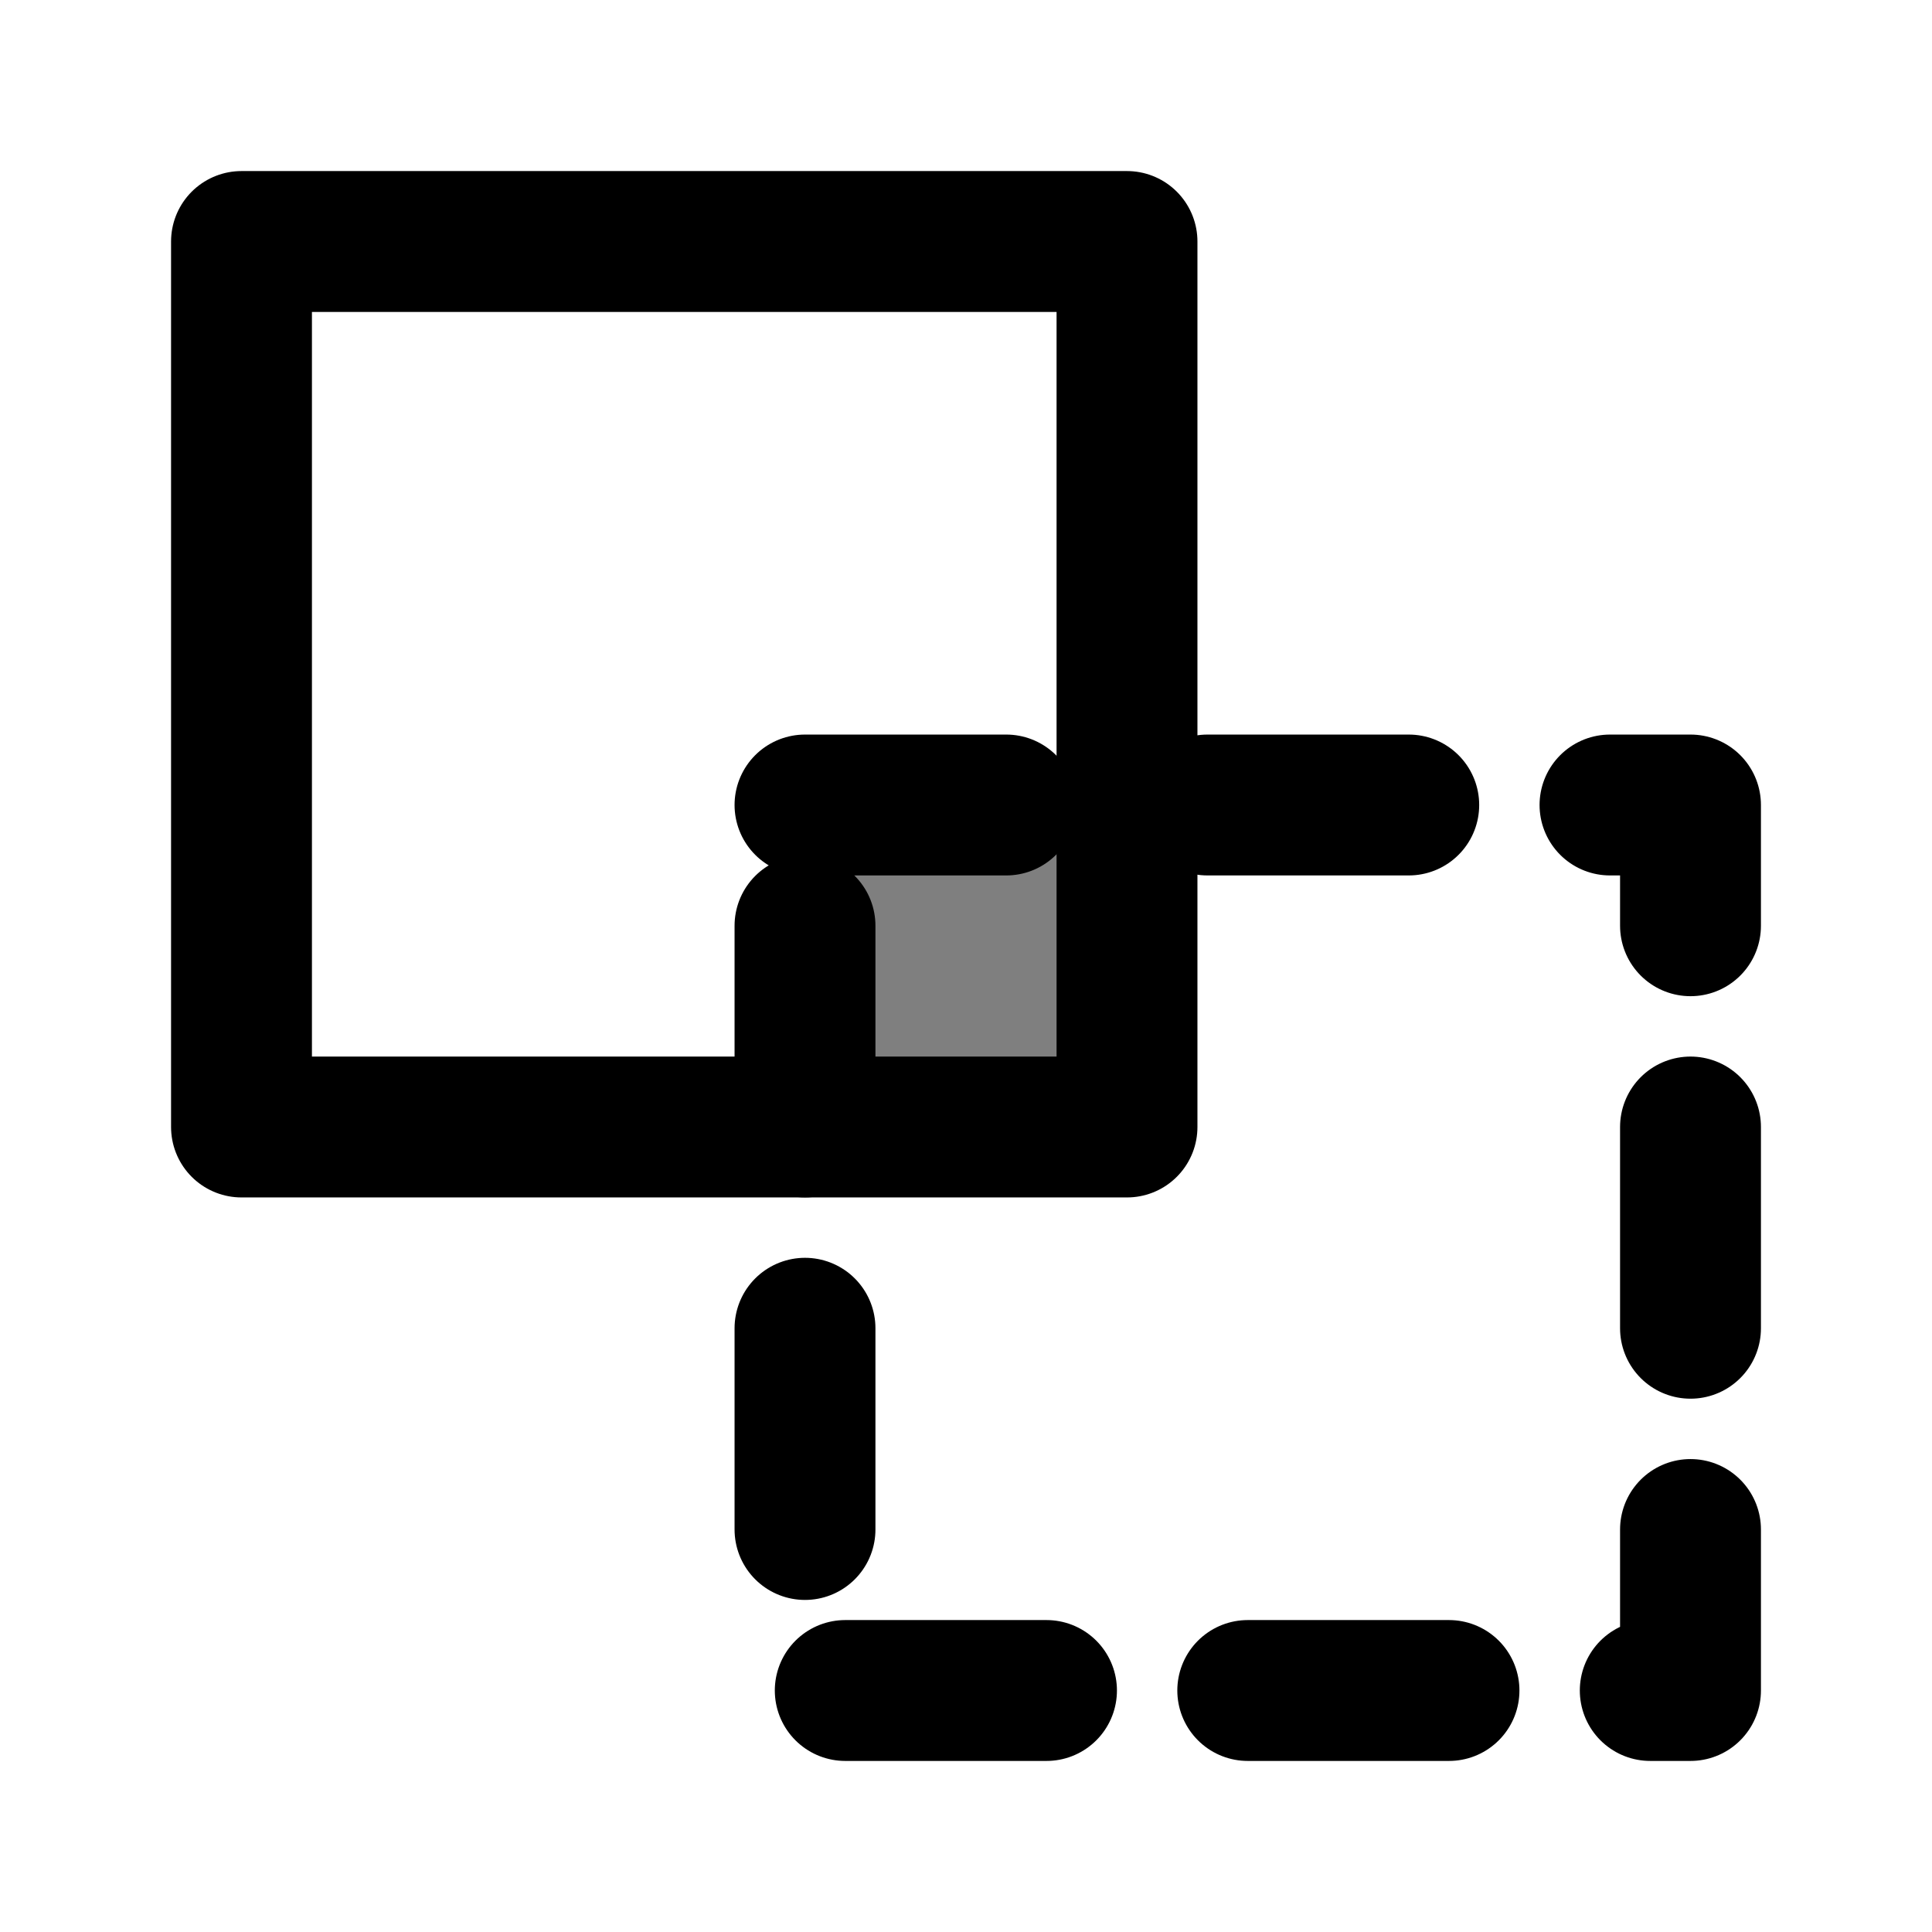
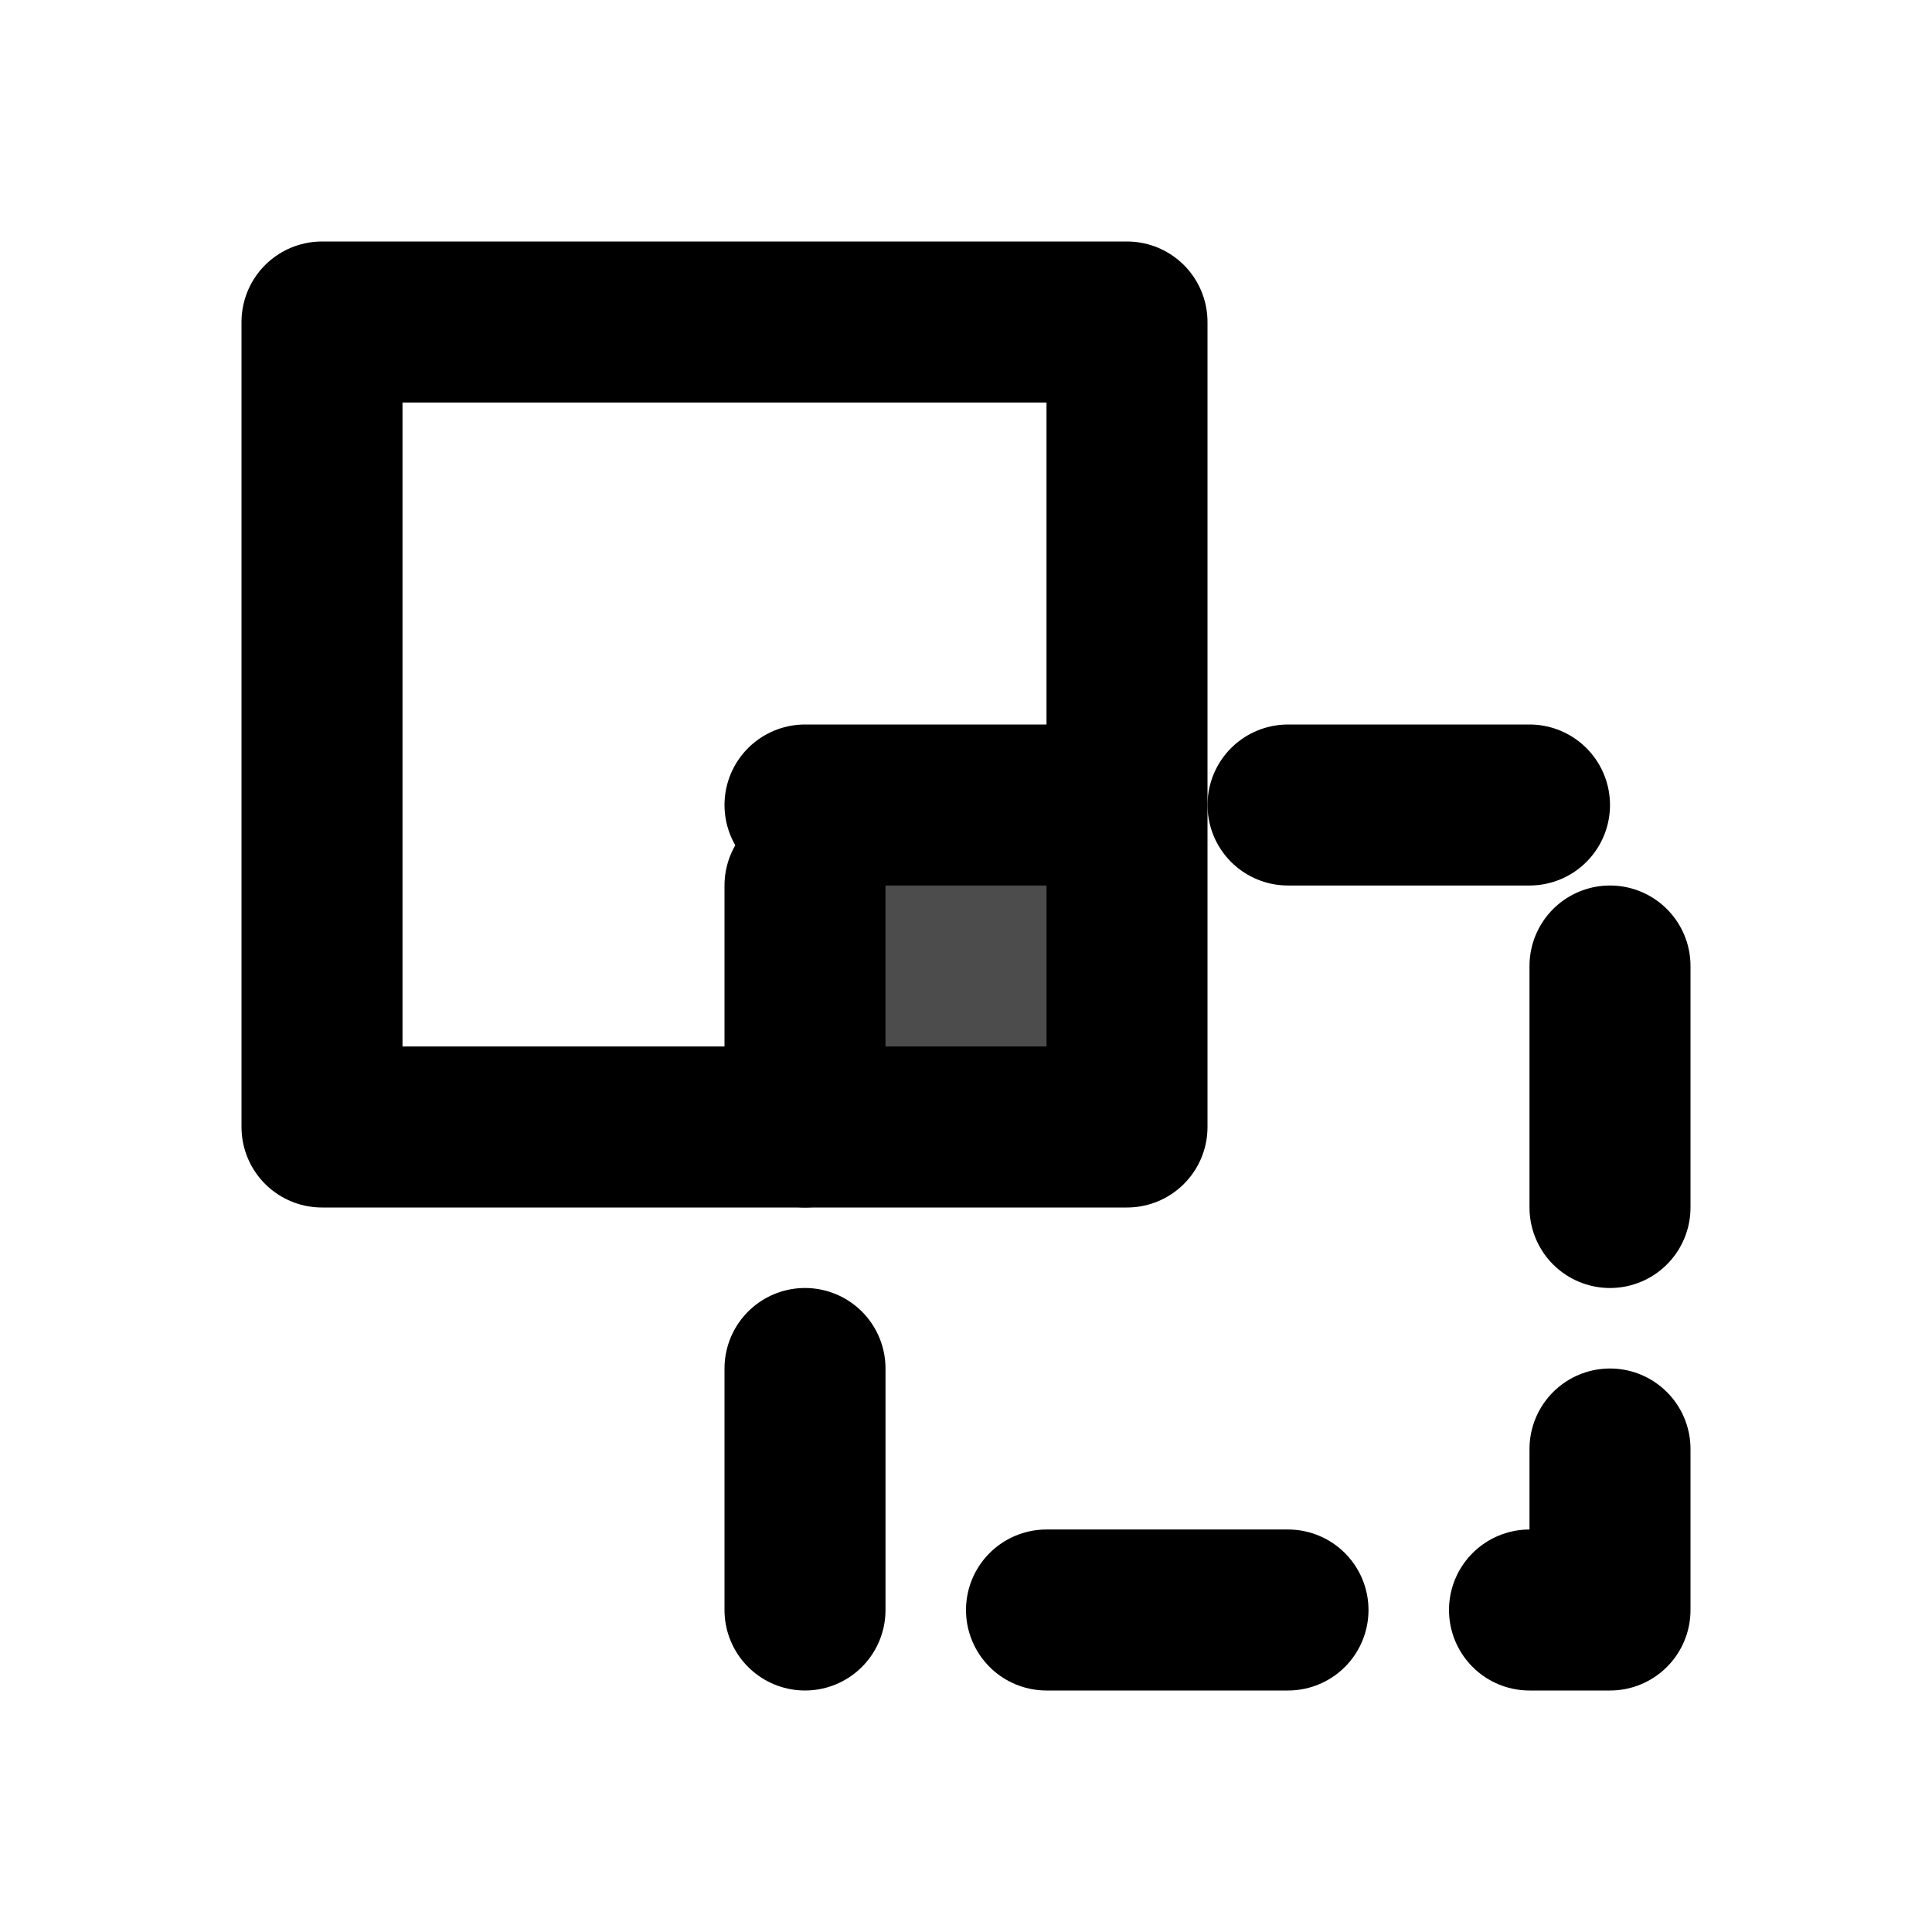
- <svg xmlns="http://www.w3.org/2000/svg" viewBox="0 0 24 24" fill="none" stroke="currentColor" stroke-width="1.75" stroke-linecap="round" stroke-linejoin="round">
-   <path d="M10 10h4v4h-4z" fill="currentColor" fill-opacity=".5" stroke="none" />
-   <path d="M3 3h11v11H3z" />
-   <path d="M10 10h11v11H10z" stroke-dasharray="2.5 2.5" />
+ <svg xmlns="http://www.w3.org/2000/svg" viewBox="0 0 24 24" fill="none" stroke="currentColor" stroke-width="2" stroke-linecap="round" stroke-linejoin="round">
+   <path d="M10 10h4v4h-4z" fill="currentColor" fill-opacity=".7" stroke="none" />
+   <path d="M4 4h10v10H4z" />
+   <path d="M10 10h10v10H10z" stroke-dasharray="3 3" />
</svg>
